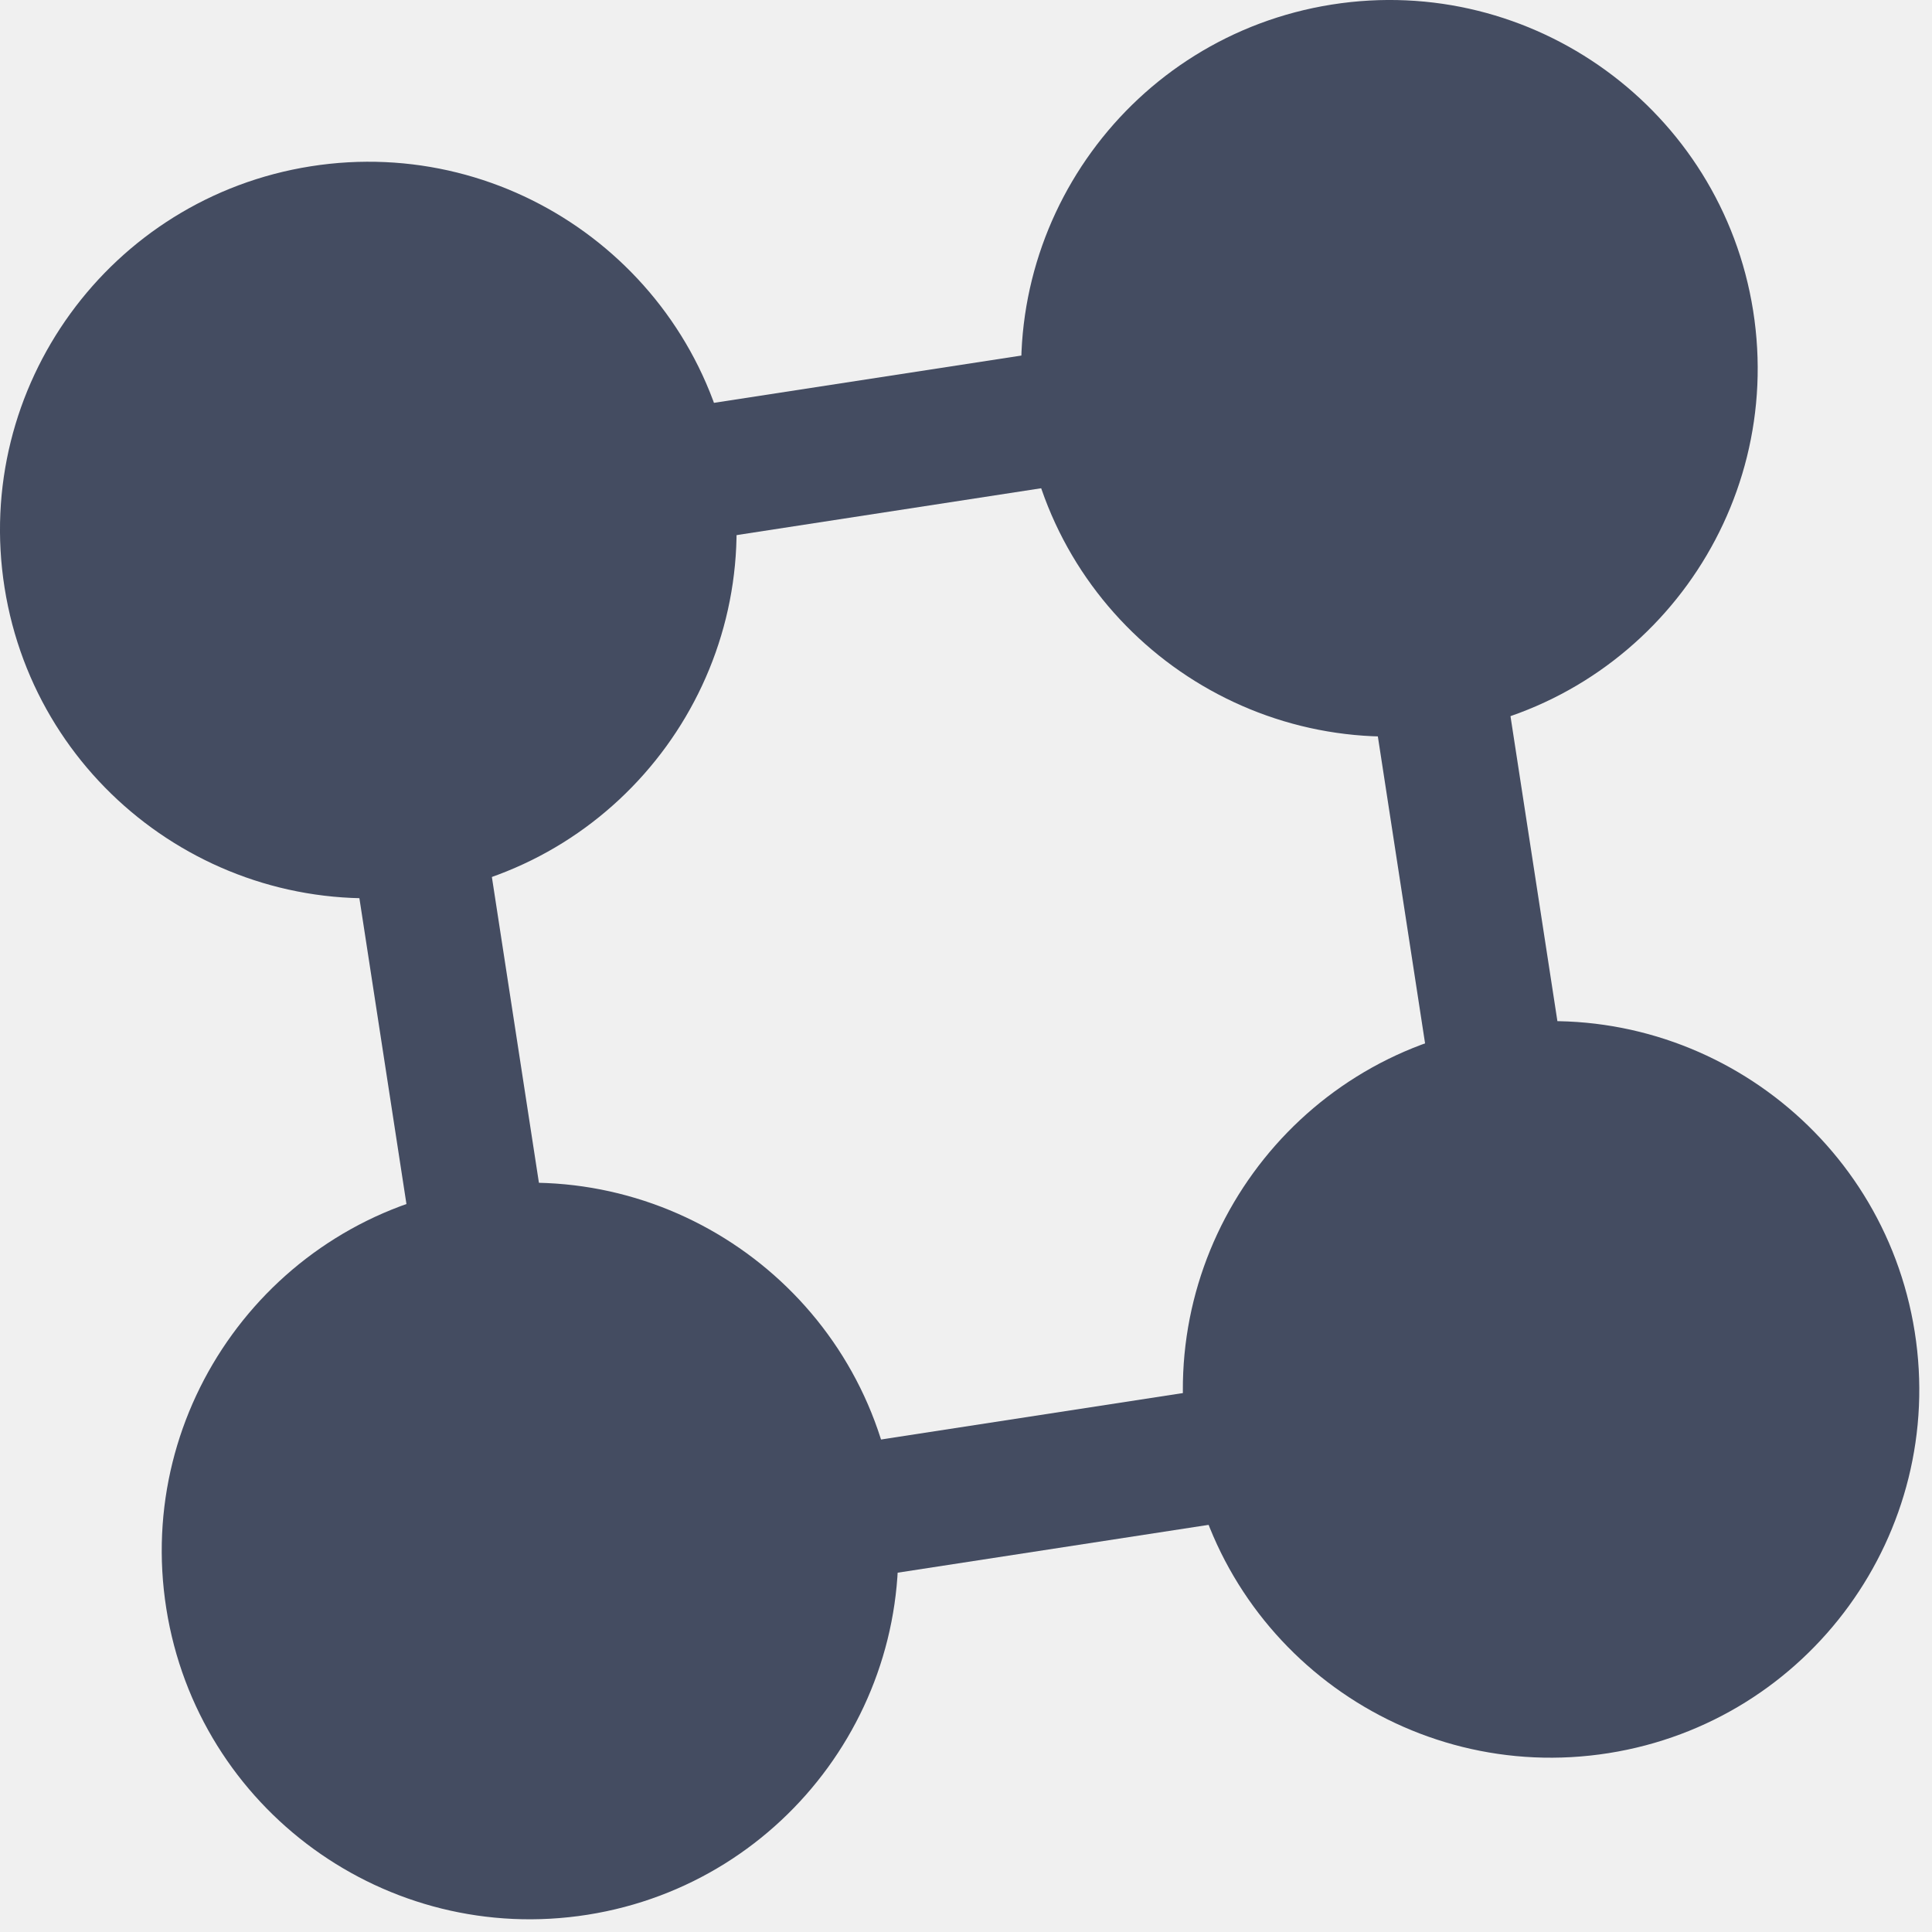
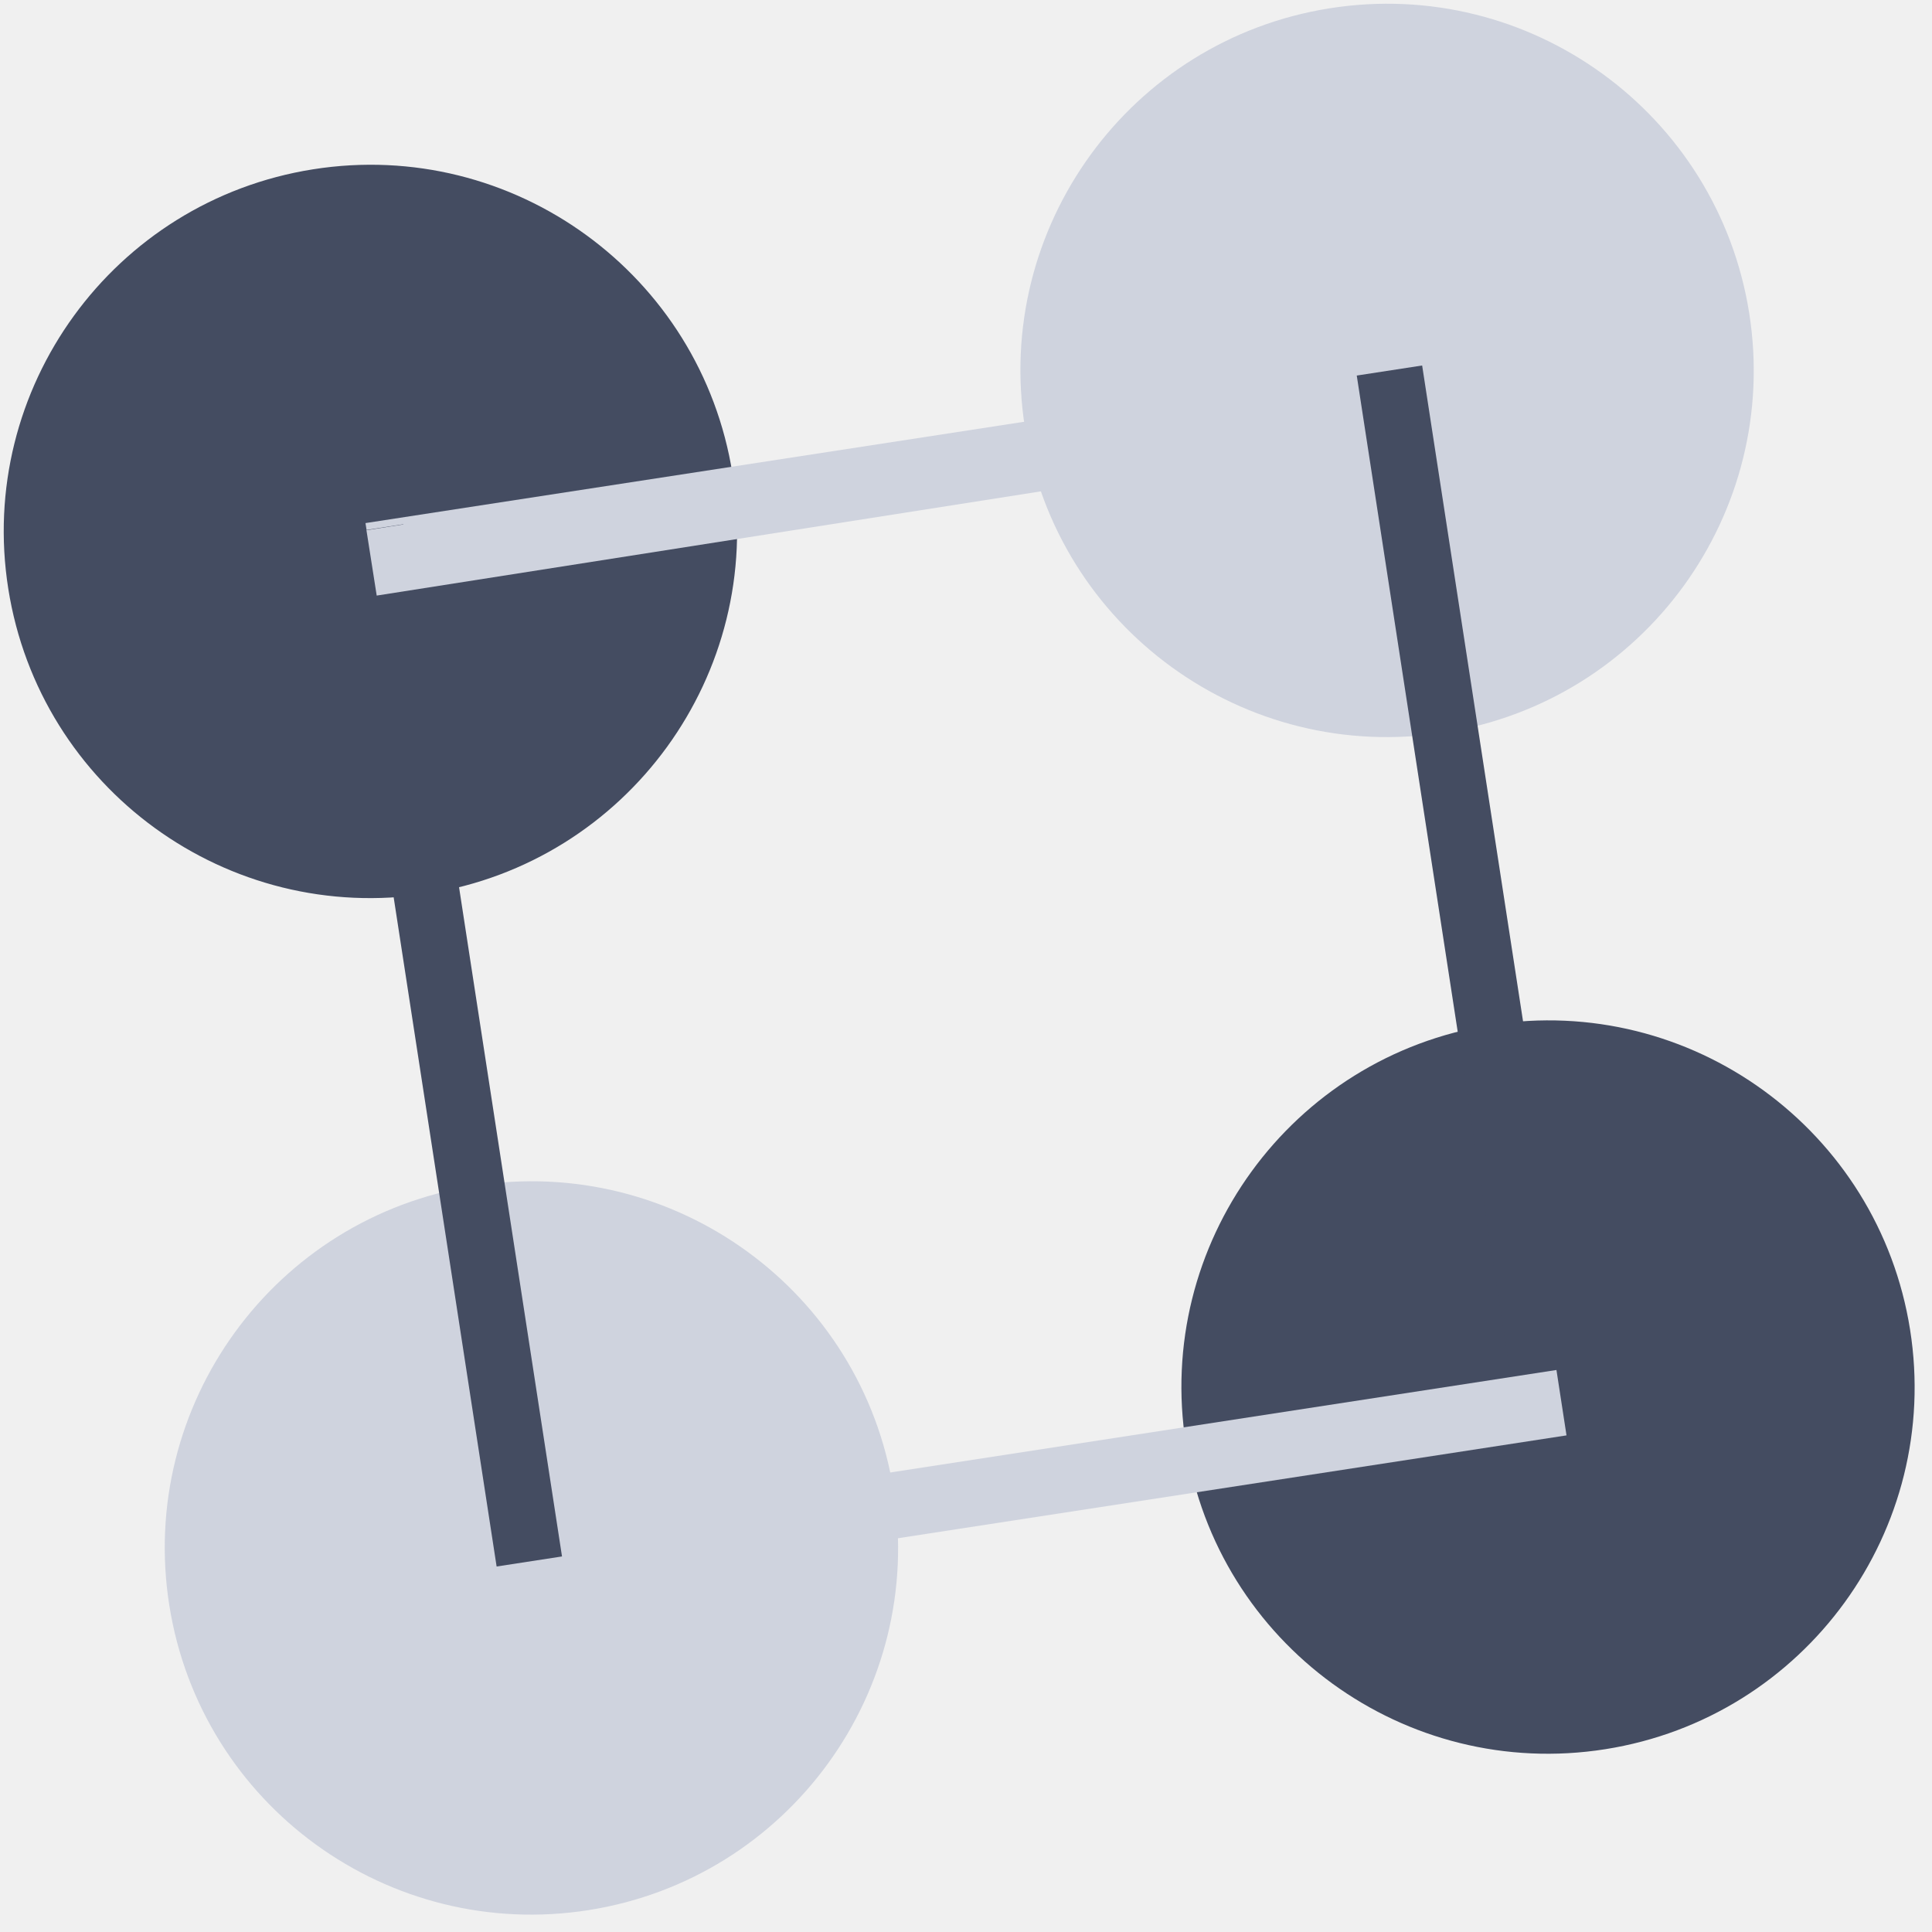
- <svg xmlns="http://www.w3.org/2000/svg" width="36" height="36" viewBox="0 0 36 36" fill="none">
-   <path d="M24.816 0.085C21.074 0.677 18.521 4.194 19.113 7.936C19.704 11.679 23.218 14.232 26.963 13.64C30.706 13.048 33.259 9.532 32.667 5.789C32.073 2.047 28.559 -0.507 24.816 0.085Z" fill="#444C61" />
-   <path d="M27.83 19.113C24.087 19.704 21.534 23.221 22.126 26.963C22.718 30.706 26.232 33.259 29.974 32.667C33.717 32.075 36.27 28.559 35.678 24.817C35.086 21.074 31.572 18.518 27.83 19.113Z" fill="#444C61" />
-   <path d="M8.803 22.123C5.06 22.715 2.507 26.232 3.099 29.974C3.691 33.717 7.204 36.27 10.95 35.678C14.692 35.086 17.245 31.57 16.653 27.827C16.061 24.085 12.548 21.531 8.803 22.123Z" fill="#444C61" />
-   <path d="M5.789 3.099C2.047 3.691 -0.507 7.207 0.085 10.95C0.677 14.692 4.191 17.245 7.936 16.653C11.679 16.061 14.232 12.545 13.64 8.803C13.048 5.06 9.532 2.507 5.789 3.099Z" fill="#444C61" />
-   <path d="M25.89 6.904L28.849 26.137" stroke="#444C61" stroke-width="2.5" />
-   <path d="M9.863 29.096L29.096 26.137" stroke="#444C61" stroke-width="2.5" />
-   <path d="M6.811 9.77L26.044 6.811" stroke="#444C61" stroke-width="2.5" />
-   <path d="M6.904 9.863L9.863 29.096" stroke="#444C61" stroke-width="2.5" />
+ <svg xmlns="http://www.w3.org/2000/svg" width="73" height="73" viewBox="0 0 73 73" fill="none">
+   <g clip-path="url(#clip0_101_54)">
+     <path d="M11.829 6.397C4.273 7.592 -0.882 14.692 0.313 22.247C1.508 29.803 8.602 34.958 16.164 33.763C23.719 32.568 28.874 25.468 27.679 17.913C26.484 10.357 19.385 5.202 11.829 6.397Z" fill="#444C61" />
+     <path d="M17.913 44.806C10.357 46.001 5.202 53.1 6.397 60.656C7.592 68.212 14.686 73.367 22.247 72.172C29.803 70.977 34.958 63.877 33.763 56.321C32.568 48.766 25.474 43.611 17.913 44.806Z" fill="#CFD3DE" />
+     <path d="M50.243 0.313C42.687 1.508 37.533 8.608 38.728 16.164C39.923 23.719 47.017 28.874 54.578 27.679C62.133 26.484 67.288 19.385 66.093 11.829C64.893 4.273 57.799 -0.882 50.243 0.313Z" fill="#CFD3DE" />
+     <path d="M56.327 38.728C48.771 39.923 43.616 47.022 44.811 54.578C46.006 62.133 53.1 67.288 60.656 66.093C68.212 64.898 73.367 57.799 72.172 50.243C70.977 42.688 63.883 37.527 56.327 38.728Z" fill="#444C61" />
+   </g>
+   <path d="M14 21L53 15" stroke="#CFD3DE" stroke-width="2.5" />
+   <path d="M52.5 14L58.5 53" stroke="#444C61" stroke-width="2.5" />
+   <path d="M20 59L59 53" stroke="#CFD3DE" stroke-width="2.5" />
+   <path d="M14 20L20 59" stroke="#444C61" stroke-width="2.5" />
+   <path d="M14.04 21.269L42.96 16.731" stroke="#CFD3DE" stroke-width="2.5" />
+   <defs>
+     <clipPath id="clip0_101_54">
+       <rect width="72.52" height="72.52" fill="white" />
+     </clipPath>
+   </defs>
</svg>
